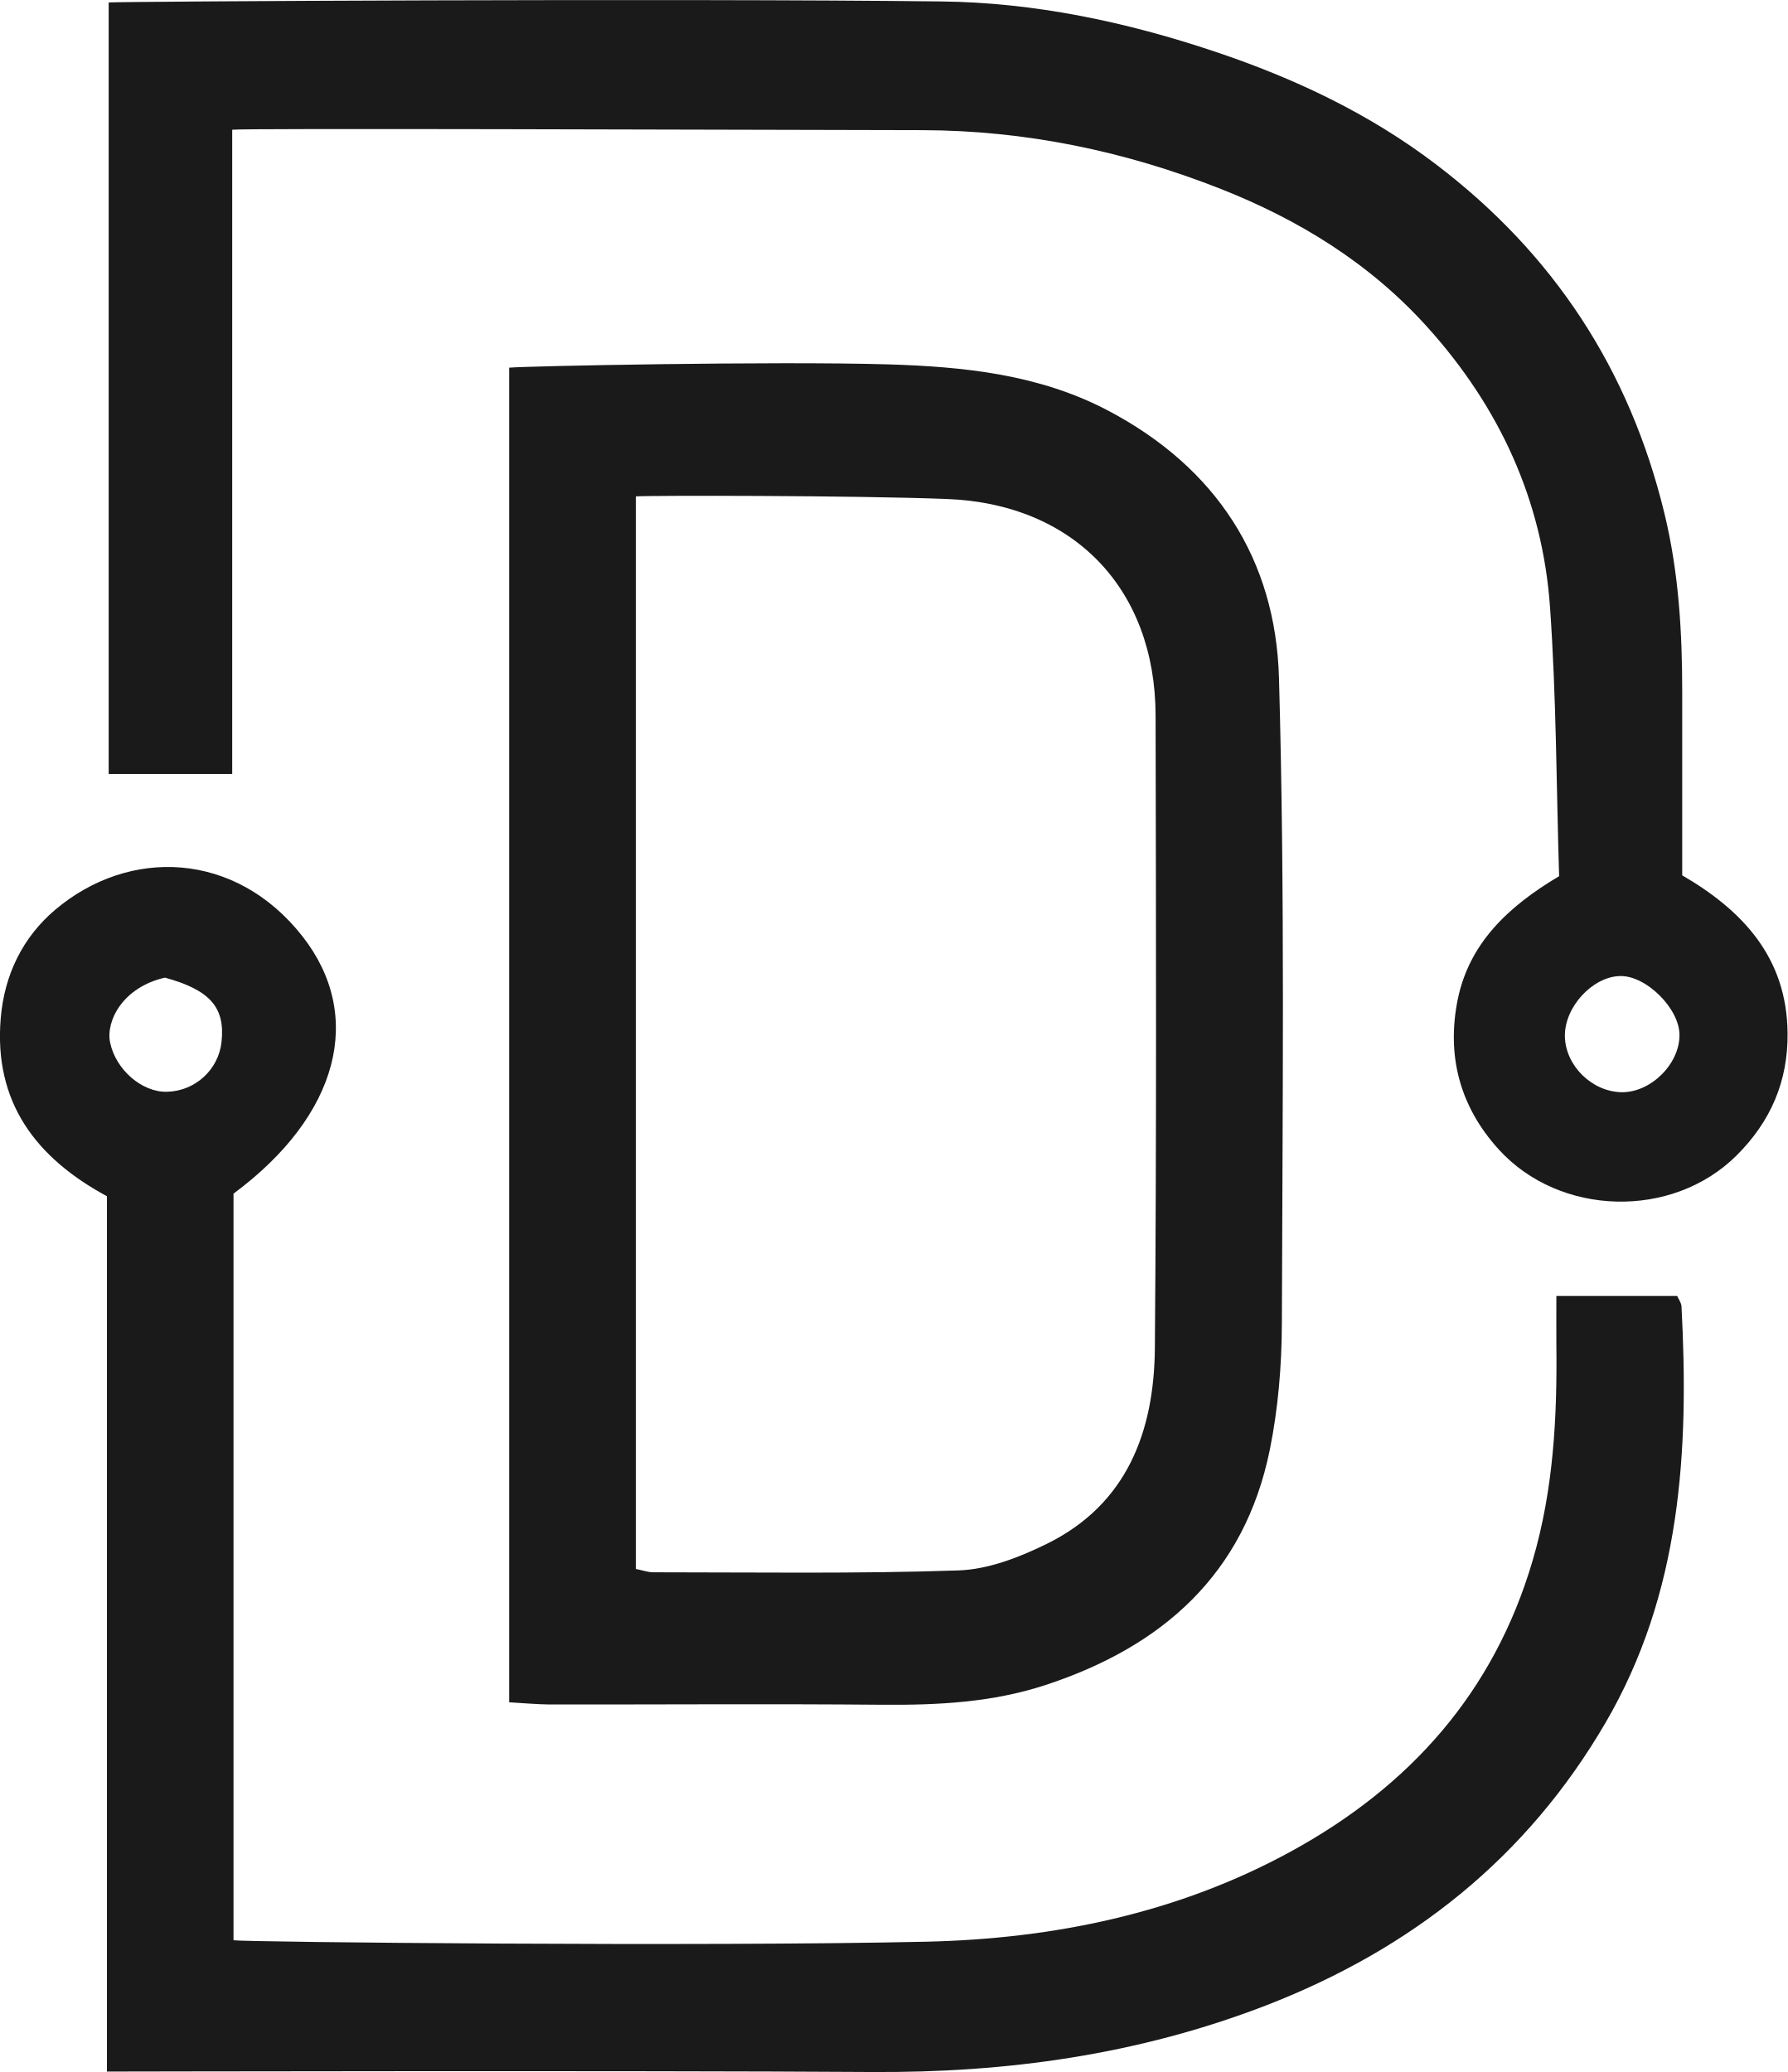
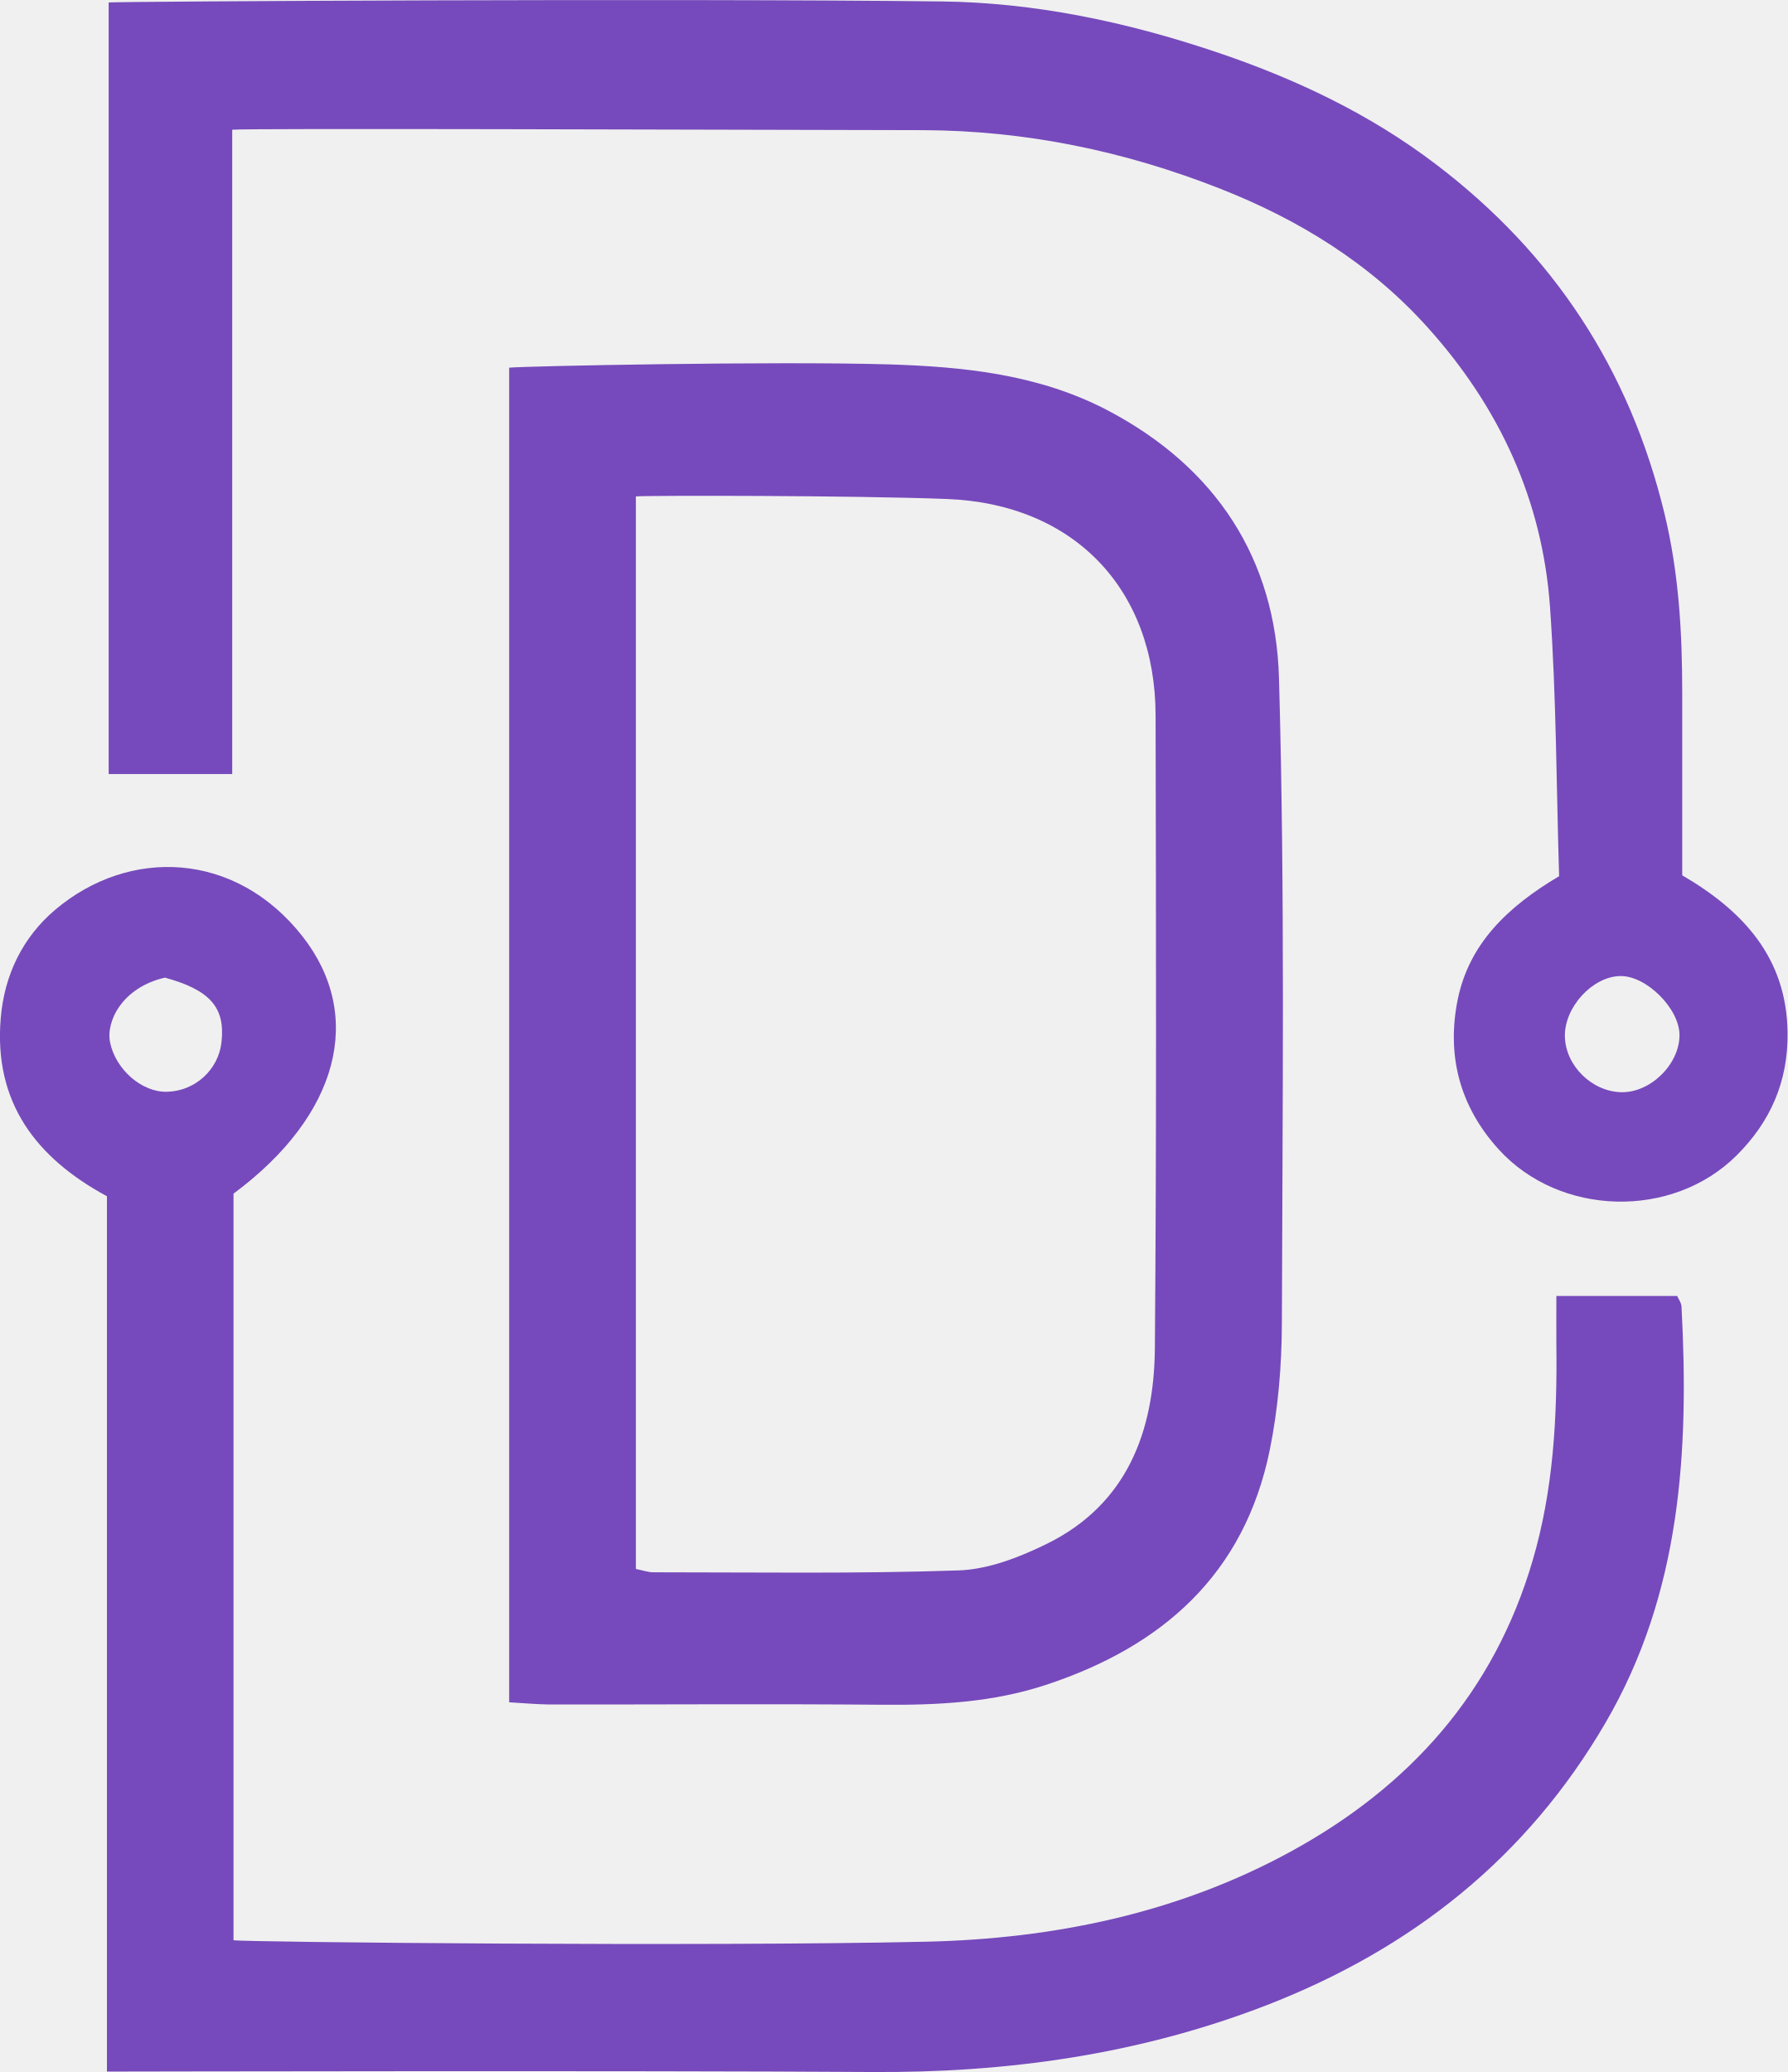
<svg xmlns="http://www.w3.org/2000/svg" enable-background="new 0 0 263.52 155.52" version="1.1" viewBox="0 0 12.386 14.359" xml:space="preserve">
  <g transform="translate(-76.789 -70.58)">
-     <rect transform="matrix(.7071 .7071 -.7071 .7071 79.289 -35.902)" x="73.414" y="68.192" width="19.135" height="19.135" clip-rule="evenodd" fill="#fff" fill-rule="evenodd" />
-     <g clip-rule="evenodd" fill="#1a1a1a" fill-rule="evenodd">
+     <rect transform="matrix(.7071 .7071 -.7071 .7071 79.289 -35.902)" x="73.414" y="68.192" width="19.135" height="19.135" clip-rule="evenodd" fill="none" fill-rule="evenodd" />
+     <g clip-rule="evenodd" fill="#764ABC" fill-rule="evenodd">
      <path d="m80.317 82.377v-9.249c0.101-0.011 1.839-0.046 2.624-0.023 0.523 0.016 1.047 0.068 1.527 0.321 0.749 0.395 1.16 1.03 1.183 1.853 0.042 1.491 0.024 2.983 0.02 4.475-1e-3 0.292-0.026 0.59-0.084 0.875-0.176 0.861-0.744 1.362-1.553 1.628-0.368 0.121-0.745 0.14-1.129 0.137-0.771-7e-3 -1.542-1e-3 -2.313-2e-3 -0.084-1e-3 -0.169-9e-3 -0.275-0.015zm0.878-8.357v7.433c0.05 0.01 0.085 0.023 0.119 0.023 0.706 0 1.412 0.011 2.117-0.013 0.206-7e-3 0.422-0.091 0.611-0.184 0.557-0.274 0.744-0.78 0.749-1.356 0.012-1.462 8e-3 -2.924 5e-3 -4.386-2e-3 -0.876-0.567-1.466-1.447-1.499-0.641-0.025-2.063-0.025-2.154-0.018z" />
      <path d="m78.407 78.852v5.174c0.077 0.013 3.259 0.045 4.8 0.01 0.88-0.02 1.743-0.196 2.528-0.626 0.82-0.449 1.405-1.099 1.674-2.017 0.144-0.491 0.17-0.99 0.164-1.495-1e-3 -0.112 0-0.225 0-0.337h0.837c9e-3 0.021 0.028 0.046 0.03 0.072 0.053 1.003-3e-3 1.988-0.526 2.885-0.546 0.937-1.343 1.568-2.351 1.959-0.885 0.342-1.798 0.469-2.742 0.462-1.664-0.011-5.177-3e-3 -5.291-3e-3v-6.066c-0.492-0.266-0.785-0.651-0.736-1.233 0.025-0.302 0.153-0.562 0.377-0.752 0.513-0.434 1.25-0.408 1.714 0.184 0.429 0.548 0.257 1.238-0.478 1.783zm-0.475-1.497c-0.294 0.067-0.411 0.302-0.38 0.45 0.039 0.188 0.221 0.346 0.395 0.341 0.195-5e-3 0.357-0.154 0.377-0.346 0.026-0.239-0.08-0.359-0.392-0.445z" />
      <path d="m87.592 76.652c-0.019-0.616-0.019-1.242-0.063-1.864-0.052-0.741-0.351-1.387-0.848-1.939-0.398-0.443-0.892-0.747-1.439-0.962-0.661-0.26-1.346-0.403-2.062-0.405-1.52-3e-3 -4.684-0.014-4.782-3e-3v4.465h-0.856v-5.347c0.089-7e-3 3.93-0.029 5.767-7e-3 0.648 7e-3 1.283 0.141 1.902 0.349 0.551 0.185 1.067 0.429 1.528 0.78 0.813 0.618 1.341 1.42 1.583 2.42 0.1 0.413 0.123 0.824 0.123 1.241v1.266c0.422 0.246 0.724 0.571 0.73 1.091 4e-3 0.337-0.118 0.616-0.353 0.85-0.446 0.444-1.226 0.423-1.648-0.041-0.273-0.3-0.363-0.655-0.284-1.042 0.079-0.382 0.341-0.638 0.702-0.852zm0.834 1.099c-1e-3 -0.182-0.23-0.41-0.41-0.407-0.193 3e-3 -0.389 0.217-0.384 0.42 5e-3 0.201 0.186 0.38 0.39 0.385 0.203 5e-3 0.406-0.195 0.404-0.398z" />
    </g>
-     <g fill="#fff">
+     <g fill="none">
      <path d="m128.48 75.713-5.986 13.92h-1.034l1.81-4.216-3.937-9.704h1.054l2.287 5.807 1.153 2.844 1.134-2.864 2.466-5.787z" />
      <path d="m131.33 75.713v1.75c0.756-1.352 2.128-1.909 3.5-1.929 2.625 0 4.435 1.611 4.435 4.335v5.667h-0.974v-5.647c0-2.227-1.372-3.421-3.5-3.401-2.028 0.02-3.44 1.551-3.44 3.579v5.469h-0.974v-9.823z" />
      <path d="m151.25 75.713v9.823h-0.974v-2.088c-0.955 1.531-2.426 2.247-4.017 2.247-2.744 0-4.991-2.068-4.991-5.071 0-3.002 2.247-5.031 4.991-5.031 1.591 0 3.201 0.736 4.017 2.267v-2.148h0.974zm-9.009 4.911c0 2.466 1.79 4.117 4.017 4.117 5.469 0 5.469-8.213 0-8.213-2.227 0-4.017 1.631-4.017 4.096z" />
      <path d="m164.38 75.415c0 1.432-0.875 2.545-2.267 2.983 1.75 0.477 2.744 1.889 2.744 3.5 0 2.864-2.665 3.639-5.051 3.639h-5.707v-13.92h5.707c2.347-1e-3 4.574 1.153 4.574 3.798zm-9.207 2.505h4.773c1.67 0 3.42-0.517 3.42-2.506 0-2.028-1.829-2.883-3.56-2.883h-4.633zm0 6.583h4.633c1.75 0 3.997-0.418 3.997-2.625-0.02-2.167-1.988-2.943-3.858-2.943h-4.773v5.568z" />
      <path d="m175.63 75.713-5.986 13.92h-1.034l1.81-4.216-3.938-9.704h1.054l2.287 5.807 1.153 2.844 1.134-2.864 2.466-5.787z" />
      <path d="m179.77 72.75v2.963h3.341v0.815h-3.341v5.986c0 1.332 0.278 2.267 1.81 2.267 0.477 0 1.014-0.159 1.511-0.398l0.338 0.795c-0.616 0.298-1.233 0.497-1.849 0.497-2.088 0-2.764-1.233-2.764-3.162v-5.986h-2.088v-0.815h2.088v-2.864z" />
      <path d="m184.19 80.624c0-2.943 2.227-5.071 4.991-5.071s5.23 1.69 4.852 5.528h-8.849c0.199 2.307 1.969 3.639 3.997 3.639 1.293 0 2.804-0.517 3.54-1.491l0.696 0.557c-0.955 1.253-2.665 1.889-4.236 1.889-2.764 1e-3 -4.991-1.928-4.991-5.051zm8.968-0.397c-0.02-2.426-1.611-3.778-3.977-3.778-2.029 0-3.778 1.372-3.997 3.778z" />
      <g clip-rule="evenodd" fill-rule="evenodd">
        <path d="m107.02 83.056v-10.253c0.112-0.013 3.583-0.052 4.453-0.026 0.58 0.017 1.161 0.075 1.693 0.356 0.83 0.437 1.286 1.142 1.312 2.054 0.046 1.652 0.026 3.307 0.022 4.96-1e-3 0.324-0.028 0.654-0.093 0.971-0.195 0.955-0.825 1.51-1.722 1.805-0.408 0.134-0.826 0.156-1.251 0.152-0.855-8e-3 -3.254-2e-3 -4.108-3e-3 -0.095 0-0.188-9e-3 -0.306-0.016zm0.973-9.264v8.239c0.056 0.011 0.094 0.025 0.132 0.025 0.782 0 3.109 0.013 3.891-0.014 0.229-8e-3 0.467-0.101 0.677-0.204 0.618-0.304 0.825-0.864 0.83-1.503 0.013-1.621 8e-3 -3.241 5e-3 -4.862-2e-3 -0.971-0.629-1.625-1.604-1.662-0.71-0.026-3.83-0.026-3.931-0.019z" />
        <path d="m104.9 79.149v5.735c0.086 0.014 5.156 0.05 6.865 0.011 0.975-0.022 1.933-0.218 2.802-0.694 0.91-0.498 1.558-1.218 1.856-2.236 0.16-0.545 0.189-1.097 0.182-1.657-2e-3 -0.125 0-0.249 0-0.374h0.927c0.01 0.023 0.032 0.051 0.033 0.08 0.059 1.112-3e-3 2.203-0.582 3.198-0.605 1.039-1.489 1.739-2.606 2.171-0.981 0.379-1.994 0.52-3.04 0.513-1.845-0.013-7.283-3e-3 -7.409-3e-3v-6.724c-0.545-0.294-0.87-0.722-0.816-1.367 0.028-0.335 0.169-0.623 0.419-0.834 0.569-0.481 1.386-0.452 1.9 0.204 0.474 0.608 0.283 1.372-0.531 1.977zm-0.527-1.66c-0.326 0.074-0.455 0.335-0.421 0.499 0.044 0.209 0.245 0.383 0.438 0.378 0.216-5e-3 0.395-0.17 0.418-0.384 0.028-0.265-0.089-0.398-0.435-0.493z" />
        <path d="m116.63 76.71c-0.021-0.683-0.021-1.377-0.07-2.067-0.058-0.821-0.39-1.537-0.94-2.15-0.441-0.491-0.989-0.828-1.596-1.067-0.732-0.289-1.492-0.447-2.285-0.449-1.685-3e-3 -6.737-0.016-6.845-3e-3v4.95h-0.949v-5.928c0.099-8e-3 5.901-0.032 7.937-8e-3 0.718 8e-3 1.422 0.157 2.108 0.387 0.61 0.205 1.182 0.475 1.694 0.864 0.901 0.685 1.487 1.574 1.755 2.683 0.11 0.457 0.137 0.913 0.136 1.376v1.403c0.468 0.273 0.802 0.633 0.81 1.21 5e-3 0.373-0.131 0.683-0.391 0.943-0.495 0.493-1.36 0.468-1.827-0.045-0.303-0.333-0.403-0.726-0.315-1.155 0.086-0.423 0.377-0.707 0.778-0.944zm0.925 1.219c-1e-3 -0.202-0.255-0.454-0.454-0.451-0.214 3e-3 -0.431 0.241-0.425 0.465 5e-3 0.223 0.206 0.421 0.432 0.427 0.223 5e-3 0.448-0.217 0.447-0.441z" />
      </g>
    </g>
  </g>
  <rect x="-7.569" y="-6.589" width="124.99" height="27.229" fill="none" />
</svg>
